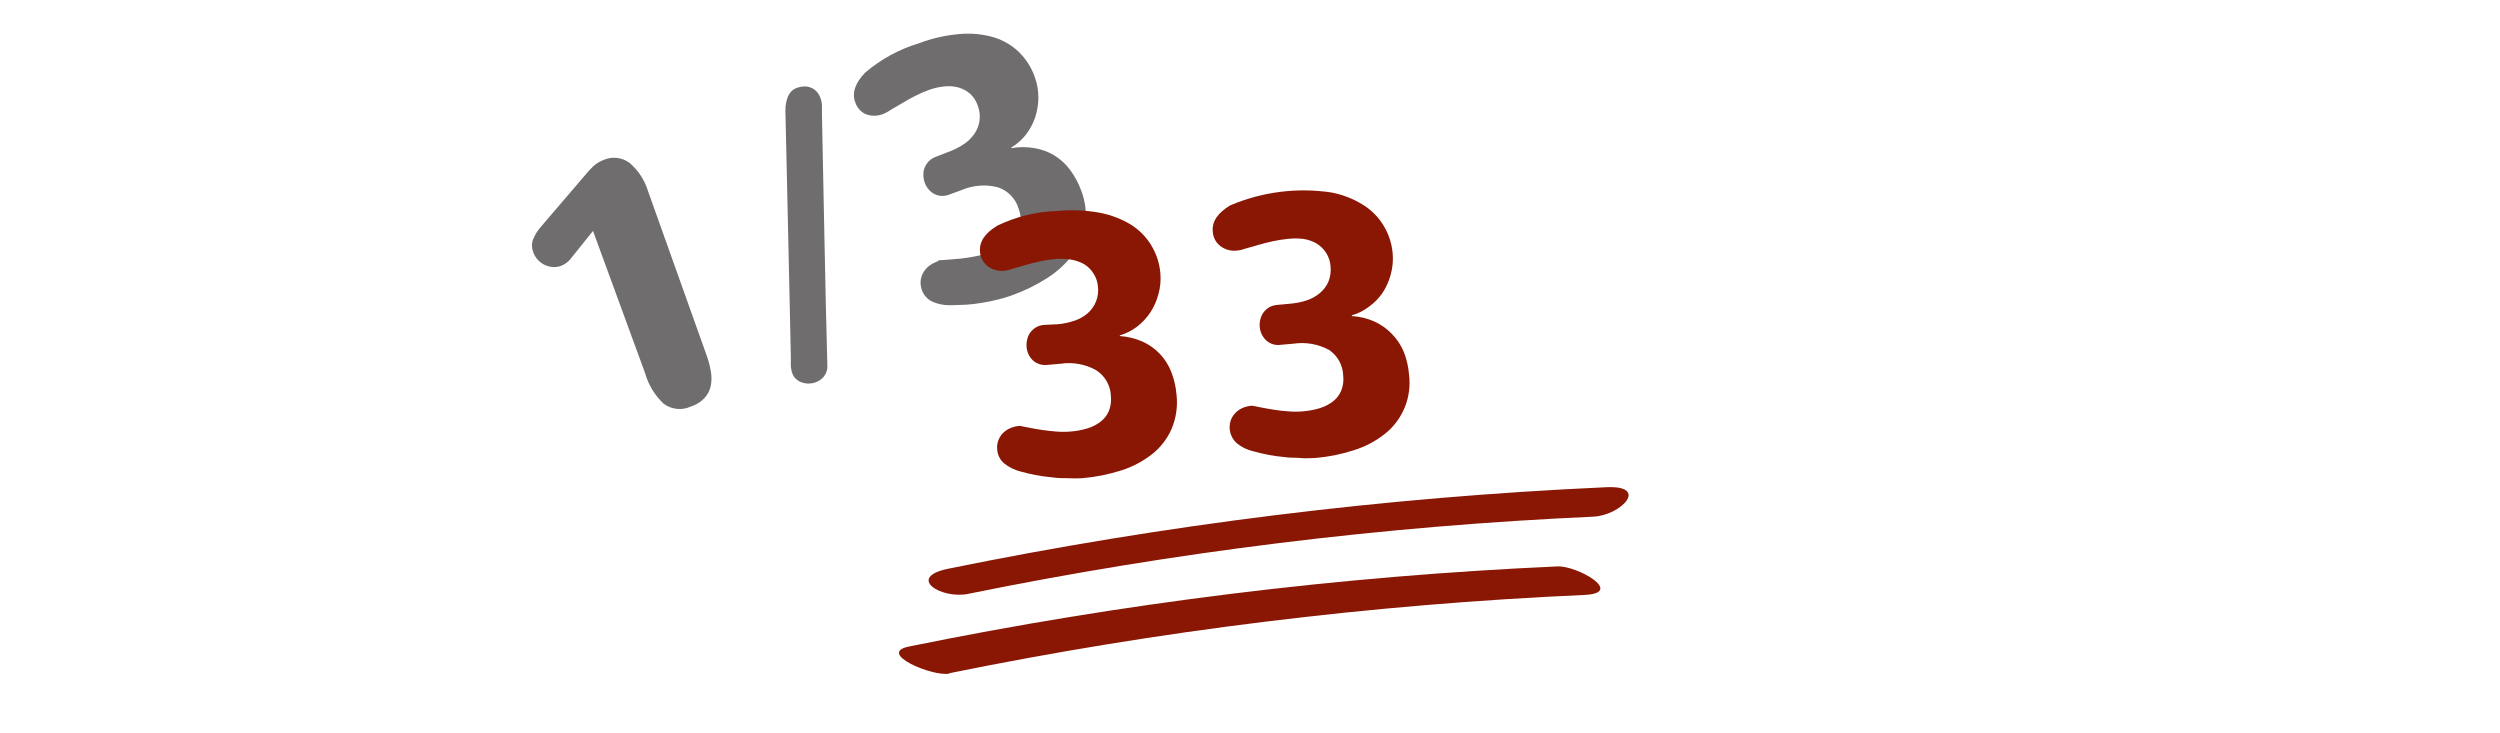
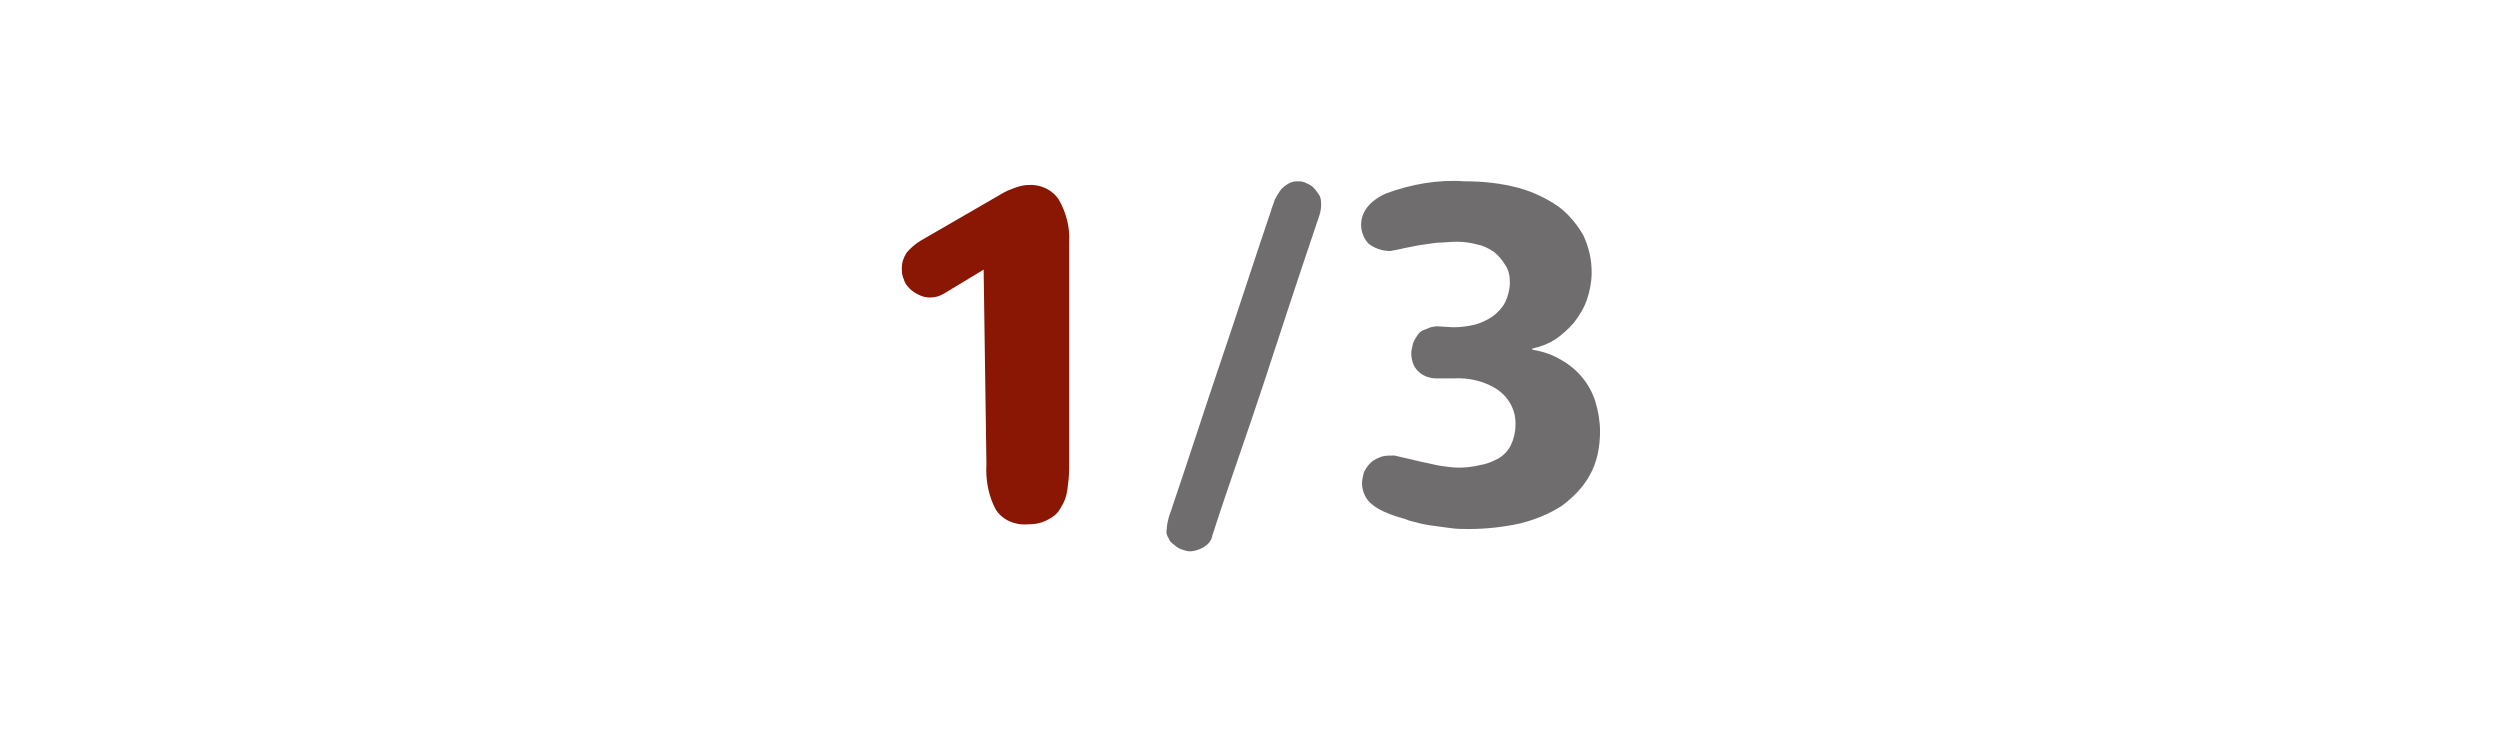
- <svg xmlns="http://www.w3.org/2000/svg" viewBox="0 0 268.93 78.83">
-   <defs>
-     <style>.cls-1{fill:#706d6e;}.cls-2{fill:#891704;}.cls-3{fill:none;}</style>
-   </defs>
-   <g id="Layer_2" data-name="Layer 2">
-     <g id="Layer_1-2" data-name="Layer 1">
-       <path class="cls-1" d="M61.35,27.88a2.46,2.46,0,0,1-1,.72,2.18,2.18,0,0,1-.94.12,2.36,2.36,0,0,1-.87-.25,2.23,2.23,0,0,1-.71-.55,2.37,2.37,0,0,1-.47-.79,2,2,0,0,1-.06-1.26,4.61,4.61,0,0,1,.78-1.35l4.8-5.61a11.66,11.66,0,0,1,.91-1,3.3,3.3,0,0,1,1.13-.7,2.79,2.79,0,0,1,2.79.3,6.49,6.49,0,0,1,2,3.05L76,38.19a9.88,9.88,0,0,1,.46,1.73,4.17,4.17,0,0,1,0,1.58,2.7,2.7,0,0,1-.67,1.31,3.41,3.41,0,0,1-1.49.93,2.88,2.88,0,0,1-2.91-.31,7.2,7.2,0,0,1-2-3.3L63.79,24.84Z" />
-       <path class="cls-1" d="M89,39.28a1.75,1.75,0,0,1-.37,1.22,2.09,2.09,0,0,1-.89.63,2.3,2.3,0,0,1-.71.13,2,2,0,0,1-.73-.11,1.67,1.67,0,0,1-.65-.36,1.49,1.49,0,0,1-.43-.66,2.85,2.85,0,0,1-.15-.89c0-.34,0-.69,0-1q-.15-6.48-.28-12.88t-.29-12.88a8.06,8.06,0,0,1,0-1,3.92,3.92,0,0,1,.18-.88,2.21,2.21,0,0,1,.39-.71,1.56,1.56,0,0,1,.68-.45,2.36,2.36,0,0,1,.74-.14,1.76,1.76,0,0,1,.72.12,1.68,1.68,0,0,1,.62.41,2,2,0,0,1,.44.74,2.7,2.7,0,0,1,.15.86c0,.33,0,.64,0,.94q.14,6.78.27,13.46T89,39.28Z" />
-       <path class="cls-1" d="M102,16.35a7.8,7.8,0,0,0,1.66-.83,4.17,4.17,0,0,0,1.16-1.13,3.21,3.21,0,0,0,.55-1.41,3.3,3.3,0,0,0-.2-1.64,3,3,0,0,0-.82-1.26,3.36,3.36,0,0,0-1.25-.67,4,4,0,0,0-1.53-.11,6.64,6.64,0,0,0-1.66.38,11.39,11.39,0,0,0-1.46.64c-.5.25-1,.52-1.42.79l-1,.58-.6.37a3.1,3.1,0,0,1-.45.21,2.54,2.54,0,0,1-1.88,0A2.12,2.12,0,0,1,92,11c-.38-1,0-2.1,1.08-3.2a16,16,0,0,1,5.76-3.14,16.11,16.11,0,0,1,4.39-1,10,10,0,0,1,3.63.34,6.76,6.76,0,0,1,2.74,1.59,7,7,0,0,1,1.71,2.69,6.35,6.35,0,0,1,.39,2.25,6.91,6.91,0,0,1-.36,2.14,6.45,6.45,0,0,1-1,1.84,5.65,5.65,0,0,1-1.54,1.35l0,.08a6.82,6.82,0,0,1,2.5,0,5.89,5.89,0,0,1,3.82,2.35,8.42,8.42,0,0,1,1.19,2.22,7.41,7.41,0,0,1,.43,3.71,7.22,7.22,0,0,1-1.33,3.15,10.44,10.44,0,0,1-2.76,2.54,18.63,18.63,0,0,1-3.85,1.88,14.34,14.34,0,0,1-1.48.44c-.53.13-1.09.25-1.66.34a16.86,16.86,0,0,1-1.74.21c-.59,0-1.16.06-1.71.05a4.34,4.34,0,0,1-1.93-.39,2.15,2.15,0,0,1-1.12-1.26,2.34,2.34,0,0,1-.13-.9,2.17,2.17,0,0,1,.24-.87,2.38,2.38,0,0,1,.59-.74,3.19,3.19,0,0,1,.94-.53L101,28l1-.07,1.34-.11c.48-.06,1-.13,1.5-.23a9.73,9.73,0,0,0,1.52-.41,8.82,8.82,0,0,0,1.66-.8,4.17,4.17,0,0,0,1.18-1,2.87,2.87,0,0,0,.57-1.34,3.22,3.22,0,0,0-.21-1.63,3.44,3.44,0,0,0-2.24-2.27,6.07,6.07,0,0,0-3.89.31l-1.29.47a1.93,1.93,0,0,1-1.67-.07,2.24,2.24,0,0,1-1-1.22,2.46,2.46,0,0,1-.14-.81,2,2,0,0,1,.13-.78,2.16,2.16,0,0,1,.45-.69,2,2,0,0,1,.78-.49Z" />
-       <path class="cls-2" d="M113.77,34.88a7.85,7.85,0,0,0,1.81-.38,4.2,4.2,0,0,0,1.41-.79,3.29,3.29,0,0,0,1.12-2.87,3,3,0,0,0-.48-1.42,3.09,3.09,0,0,0-1-1,4.44,4.44,0,0,0-1.45-.5,6.48,6.48,0,0,0-1.71-.05,11.76,11.76,0,0,0-1.57.24c-.54.12-1.07.25-1.57.4l-1.1.31-.67.21a3.86,3.86,0,0,1-.49.09,2.53,2.53,0,0,1-1.82-.48,2.15,2.15,0,0,1-.83-1.56c-.09-1.09.53-2,1.87-2.81a15.93,15.93,0,0,1,6.37-1.57,16.85,16.85,0,0,1,4.5.16,10.1,10.1,0,0,1,3.42,1.26,6.73,6.73,0,0,1,2.24,2.23,6.9,6.9,0,0,1,1,3,6.38,6.38,0,0,1-.2,2.28,6.91,6.91,0,0,1-.89,2,6.55,6.55,0,0,1-1.44,1.53,5.84,5.84,0,0,1-1.83.92v.07a7.23,7.23,0,0,1,2.43.59,5.93,5.93,0,0,1,3.1,3.25,8.68,8.68,0,0,1,.57,2.46,7.32,7.32,0,0,1-.53,3.69,7.1,7.1,0,0,1-2.09,2.71,10.52,10.52,0,0,1-3.31,1.75,19.27,19.27,0,0,1-4.21.84,12.86,12.86,0,0,1-1.54,0c-.55,0-1.11,0-1.69-.09a17.31,17.31,0,0,1-1.74-.24c-.58-.11-1.14-.24-1.67-.39a4.61,4.61,0,0,1-1.76-.87,2.14,2.14,0,0,1-.75-1.51,2.1,2.1,0,0,1,.1-.9,2.25,2.25,0,0,1,.45-.78,2.46,2.46,0,0,1,.76-.56,3.13,3.13,0,0,1,1-.28h.18l1,.2c.41.08.85.16,1.33.23s1,.13,1.5.17a9.38,9.38,0,0,0,1.59,0,8.21,8.21,0,0,0,1.8-.34,4.26,4.26,0,0,0,1.41-.72,2.77,2.77,0,0,0,.89-1.14,3.37,3.37,0,0,0,.22-1.63,3.43,3.43,0,0,0-1.59-2.77,6,6,0,0,0-3.84-.69l-1.37.12a2,2,0,0,1-1.6-.49,2.26,2.26,0,0,1-.67-1.45,2.47,2.47,0,0,1,.07-.81,1.94,1.94,0,0,1,.33-.73,2.26,2.26,0,0,1,.6-.55,2,2,0,0,1,.89-.27Z" />
-       <path class="cls-2" d="M138.79,32.67a7.74,7.74,0,0,0,1.81-.37,4.22,4.22,0,0,0,1.41-.8,3.29,3.29,0,0,0,.9-1.22,3.49,3.49,0,0,0,.22-1.64,3.11,3.11,0,0,0-.47-1.43,3.3,3.3,0,0,0-1-1,4.16,4.16,0,0,0-1.45-.51,7.45,7.45,0,0,0-1.71,0,13.75,13.75,0,0,0-1.57.25c-.54.11-1.07.25-1.57.4l-1.1.31-.67.2a2,2,0,0,1-.49.09,2.45,2.45,0,0,1-1.82-.48,2.09,2.09,0,0,1-.82-1.55c-.1-1.1.52-2,1.86-2.82a20.13,20.13,0,0,1,10.87-1.4A9.89,9.89,0,0,1,146.57,22a6.64,6.64,0,0,1,2.24,2.23,6.86,6.86,0,0,1,1,3,6.42,6.42,0,0,1-.2,2.28,6.91,6.91,0,0,1-.89,2A6,6,0,0,1,147.25,33a5.44,5.44,0,0,1-1.83.92V34a6.89,6.89,0,0,1,2.43.59,6.07,6.07,0,0,1,1.86,1.31A6.14,6.14,0,0,1,151,37.83a8.36,8.36,0,0,1,.57,2.45,7,7,0,0,1-2.62,6.41,10.2,10.2,0,0,1-3.31,1.74,18.18,18.18,0,0,1-4.2.84c-.49,0-1,.06-1.55,0s-1.11,0-1.69-.1a17.31,17.31,0,0,1-1.74-.24c-.58-.11-1.13-.24-1.66-.39a4.32,4.32,0,0,1-1.77-.87,2.31,2.31,0,0,1-.65-2.41,2.2,2.2,0,0,1,.45-.77,2.34,2.34,0,0,1,.76-.57,2.9,2.9,0,0,1,1-.27l.17,0,1,.2c.4.08.84.16,1.32.23a13.93,13.93,0,0,0,1.51.17,9.26,9.26,0,0,0,1.58,0,8.85,8.85,0,0,0,1.8-.34,4.68,4.68,0,0,0,1.41-.72,2.87,2.87,0,0,0,.89-1.15,3.26,3.26,0,0,0,.22-1.63A3.46,3.46,0,0,0,143,37.66a6.12,6.12,0,0,0-3.85-.69l-1.37.12a1.89,1.89,0,0,1-1.59-.49,2.25,2.25,0,0,1-.68-1.44,2.56,2.56,0,0,1,.07-.82,2.16,2.16,0,0,1,.33-.72,2.11,2.11,0,0,1,.6-.55,2.07,2.07,0,0,1,.89-.27Z" />
-       <path class="cls-2" d="M104.16,63.88a434.42,434.42,0,0,1,67.23-8.3c3-.14,6.06-3.38,1.42-3.17A457.43,457.43,0,0,0,102,61.18c-4.53.93-.79,3.31,2.19,2.7Z" />
-       <path class="cls-2" d="M102.12,72.42A441.09,441.09,0,0,1,170.43,64c4.4-.2-.75-3.17-2.9-3.07a449.72,449.72,0,0,0-69.76,8.62c-3.49.71,2.56,3.27,4.35,2.91Z" />
-       <rect class="cls-3" width="268.93" height="78.83" />
+ <svg xmlns="http://www.w3.org/2000/svg" version="1.1" id="Layer_1" x="0px" y="0px" viewBox="0 0 268.9 78.8" style="enable-background:new 0 0 268.9 78.8;" xml:space="preserve">
+   <style type="text/css">
+ 	.st0{fill:#891704;}
+ 	.st1{fill:#706D6E;}
+ 	.st2{fill:none;}
+ </style>
+   <g id="Layer_2_1_">
+     <g id="Layer_1-2">
+       <g>
+         <path class="st0" d="M101.5,31.6c-0.5,0.3-1,0.4-1.5,0.4c-0.4,0-0.8-0.1-1.2-0.3c-0.4-0.2-0.7-0.4-1-0.7c-0.3-0.3-0.5-0.6-0.6-1     c-0.2-0.4-0.2-0.8-0.2-1.2c0-0.6,0.2-1.1,0.5-1.6c0.4-0.5,1-1,1.5-1.3l8.3-4.8c0.5-0.3,1-0.6,1.6-0.8c0.5-0.2,1.1-0.4,1.7-0.4     c1.3-0.1,2.6,0.5,3.3,1.6c0.8,1.4,1.2,3,1.1,4.6l0,24.3c0,0.8-0.1,1.6-0.2,2.3c-0.1,0.7-0.3,1.3-0.7,1.9c-0.3,0.6-0.8,1-1.4,1.3     c-0.7,0.4-1.5,0.5-2.2,0.5c-1.4,0.1-2.7-0.5-3.4-1.6c-0.8-1.5-1.1-3.2-1-4.9L105.8,29L101.5,31.6z" />
+         <path class="st1" d="M130.4,57.6c-0.1,0.6-0.5,1-1,1.3c-0.4,0.2-0.9,0.4-1.4,0.4c-0.3,0-0.6-0.1-0.9-0.2     c-0.3-0.1-0.6-0.3-0.8-0.5c-0.3-0.2-0.5-0.4-0.6-0.7c-0.2-0.3-0.3-0.6-0.2-1c0-0.4,0.1-0.8,0.2-1.2c0.1-0.4,0.3-0.8,0.4-1.2     c1.8-5.3,3.5-10.6,5.3-15.9s3.5-10.6,5.3-15.9c0.1-0.4,0.3-0.8,0.4-1.2c0.2-0.4,0.4-0.7,0.6-1c0.2-0.3,0.5-0.5,0.8-0.7     c0.3-0.2,0.7-0.3,1-0.3c0.3,0,0.7,0,1,0.2c0.3,0.1,0.6,0.3,0.8,0.5c0.2,0.2,0.4,0.5,0.6,0.8c0.2,0.3,0.2,0.7,0.2,1.1     c0,0.4-0.1,0.8-0.2,1.1c-0.1,0.4-0.3,0.8-0.4,1.2c-1.9,5.6-3.7,11.1-5.5,16.6S132.2,52,130.4,57.6z" />
+         <path class="st1" d="M156.3,35.2c0.8,0,1.6-0.1,2.4-0.3c0.7-0.2,1.3-0.5,1.9-0.9c0.5-0.4,1-0.9,1.3-1.5c0.3-0.6,0.5-1.4,0.5-2.1     c0-0.7-0.1-1.3-0.5-1.9c-0.3-0.5-0.7-1-1.2-1.4c-0.6-0.4-1.2-0.7-1.8-0.8c-0.7-0.2-1.5-0.3-2.2-0.3c-0.7,0-1.4,0.1-2.1,0.1     c-0.7,0.1-1.5,0.2-2.1,0.3l-1.5,0.3l-0.9,0.2c-0.2,0-0.4,0.1-0.6,0.1c-0.8,0-1.7-0.3-2.3-0.8c-0.5-0.5-0.8-1.3-0.8-2     c0-1.4,0.9-2.6,2.7-3.4c2.7-1,5.6-1.5,8.4-1.3c2,0,3.9,0.2,5.8,0.7c1.5,0.4,3,1.1,4.3,2c1.1,0.8,2,1.9,2.7,3.1     c0.6,1.3,0.9,2.6,0.9,4c0,1-0.2,2-0.5,2.9c-0.3,0.9-0.8,1.7-1.4,2.5c-0.6,0.7-1.3,1.3-2,1.8c-0.8,0.5-1.6,0.8-2.5,1l0,0.1     c1.1,0.2,2.1,0.5,3.1,1.1c1.8,1,3.1,2.6,3.7,4.5c0.3,1,0.5,2.1,0.5,3.2c0,1.6-0.3,3.3-1.1,4.7c-0.7,1.3-1.8,2.4-3,3.3     c-1.4,0.9-2.9,1.5-4.5,1.9c-1.8,0.4-3.7,0.6-5.5,0.6c-0.7,0-1.3,0-2-0.1c-0.7-0.1-1.4-0.2-2.2-0.3c-0.7-0.1-1.5-0.3-2.2-0.5     c-0.7-0.3-1.4-0.4-2.1-0.7c-0.8-0.3-1.6-0.7-2.2-1.3c-0.5-0.5-0.8-1.3-0.8-2c0-0.4,0.1-0.8,0.2-1.2c0.2-0.4,0.4-0.7,0.7-1     c0.3-0.3,0.7-0.5,1-0.6c0.4-0.2,0.9-0.2,1.4-0.2L150,49l1.3,0.3l1.7,0.4c0.6,0.1,1.3,0.3,1.9,0.4c0.7,0.1,1.4,0.2,2,0.2     c0.8,0,1.6-0.1,2.4-0.3c0.7-0.1,1.3-0.4,1.9-0.7c0.5-0.3,1-0.8,1.3-1.4c0.3-0.6,0.5-1.4,0.5-2.1c0.1-1.5-0.6-2.9-1.8-3.8     c-1.4-1-3.2-1.4-4.9-1.3l-1.8,0c-0.8,0-1.5-0.3-2-0.8c-0.5-0.5-0.7-1.2-0.7-1.9c0-0.4,0.1-0.7,0.2-1.1c0.1-0.3,0.3-0.6,0.5-0.9     c0.2-0.3,0.5-0.5,0.9-0.6c0.4-0.2,0.8-0.3,1.2-0.3L156.3,35.2z" />
+       </g>
+       <rect y="0" class="st2" width="268.9" height="78.8" />
    </g>
  </g>
</svg>
